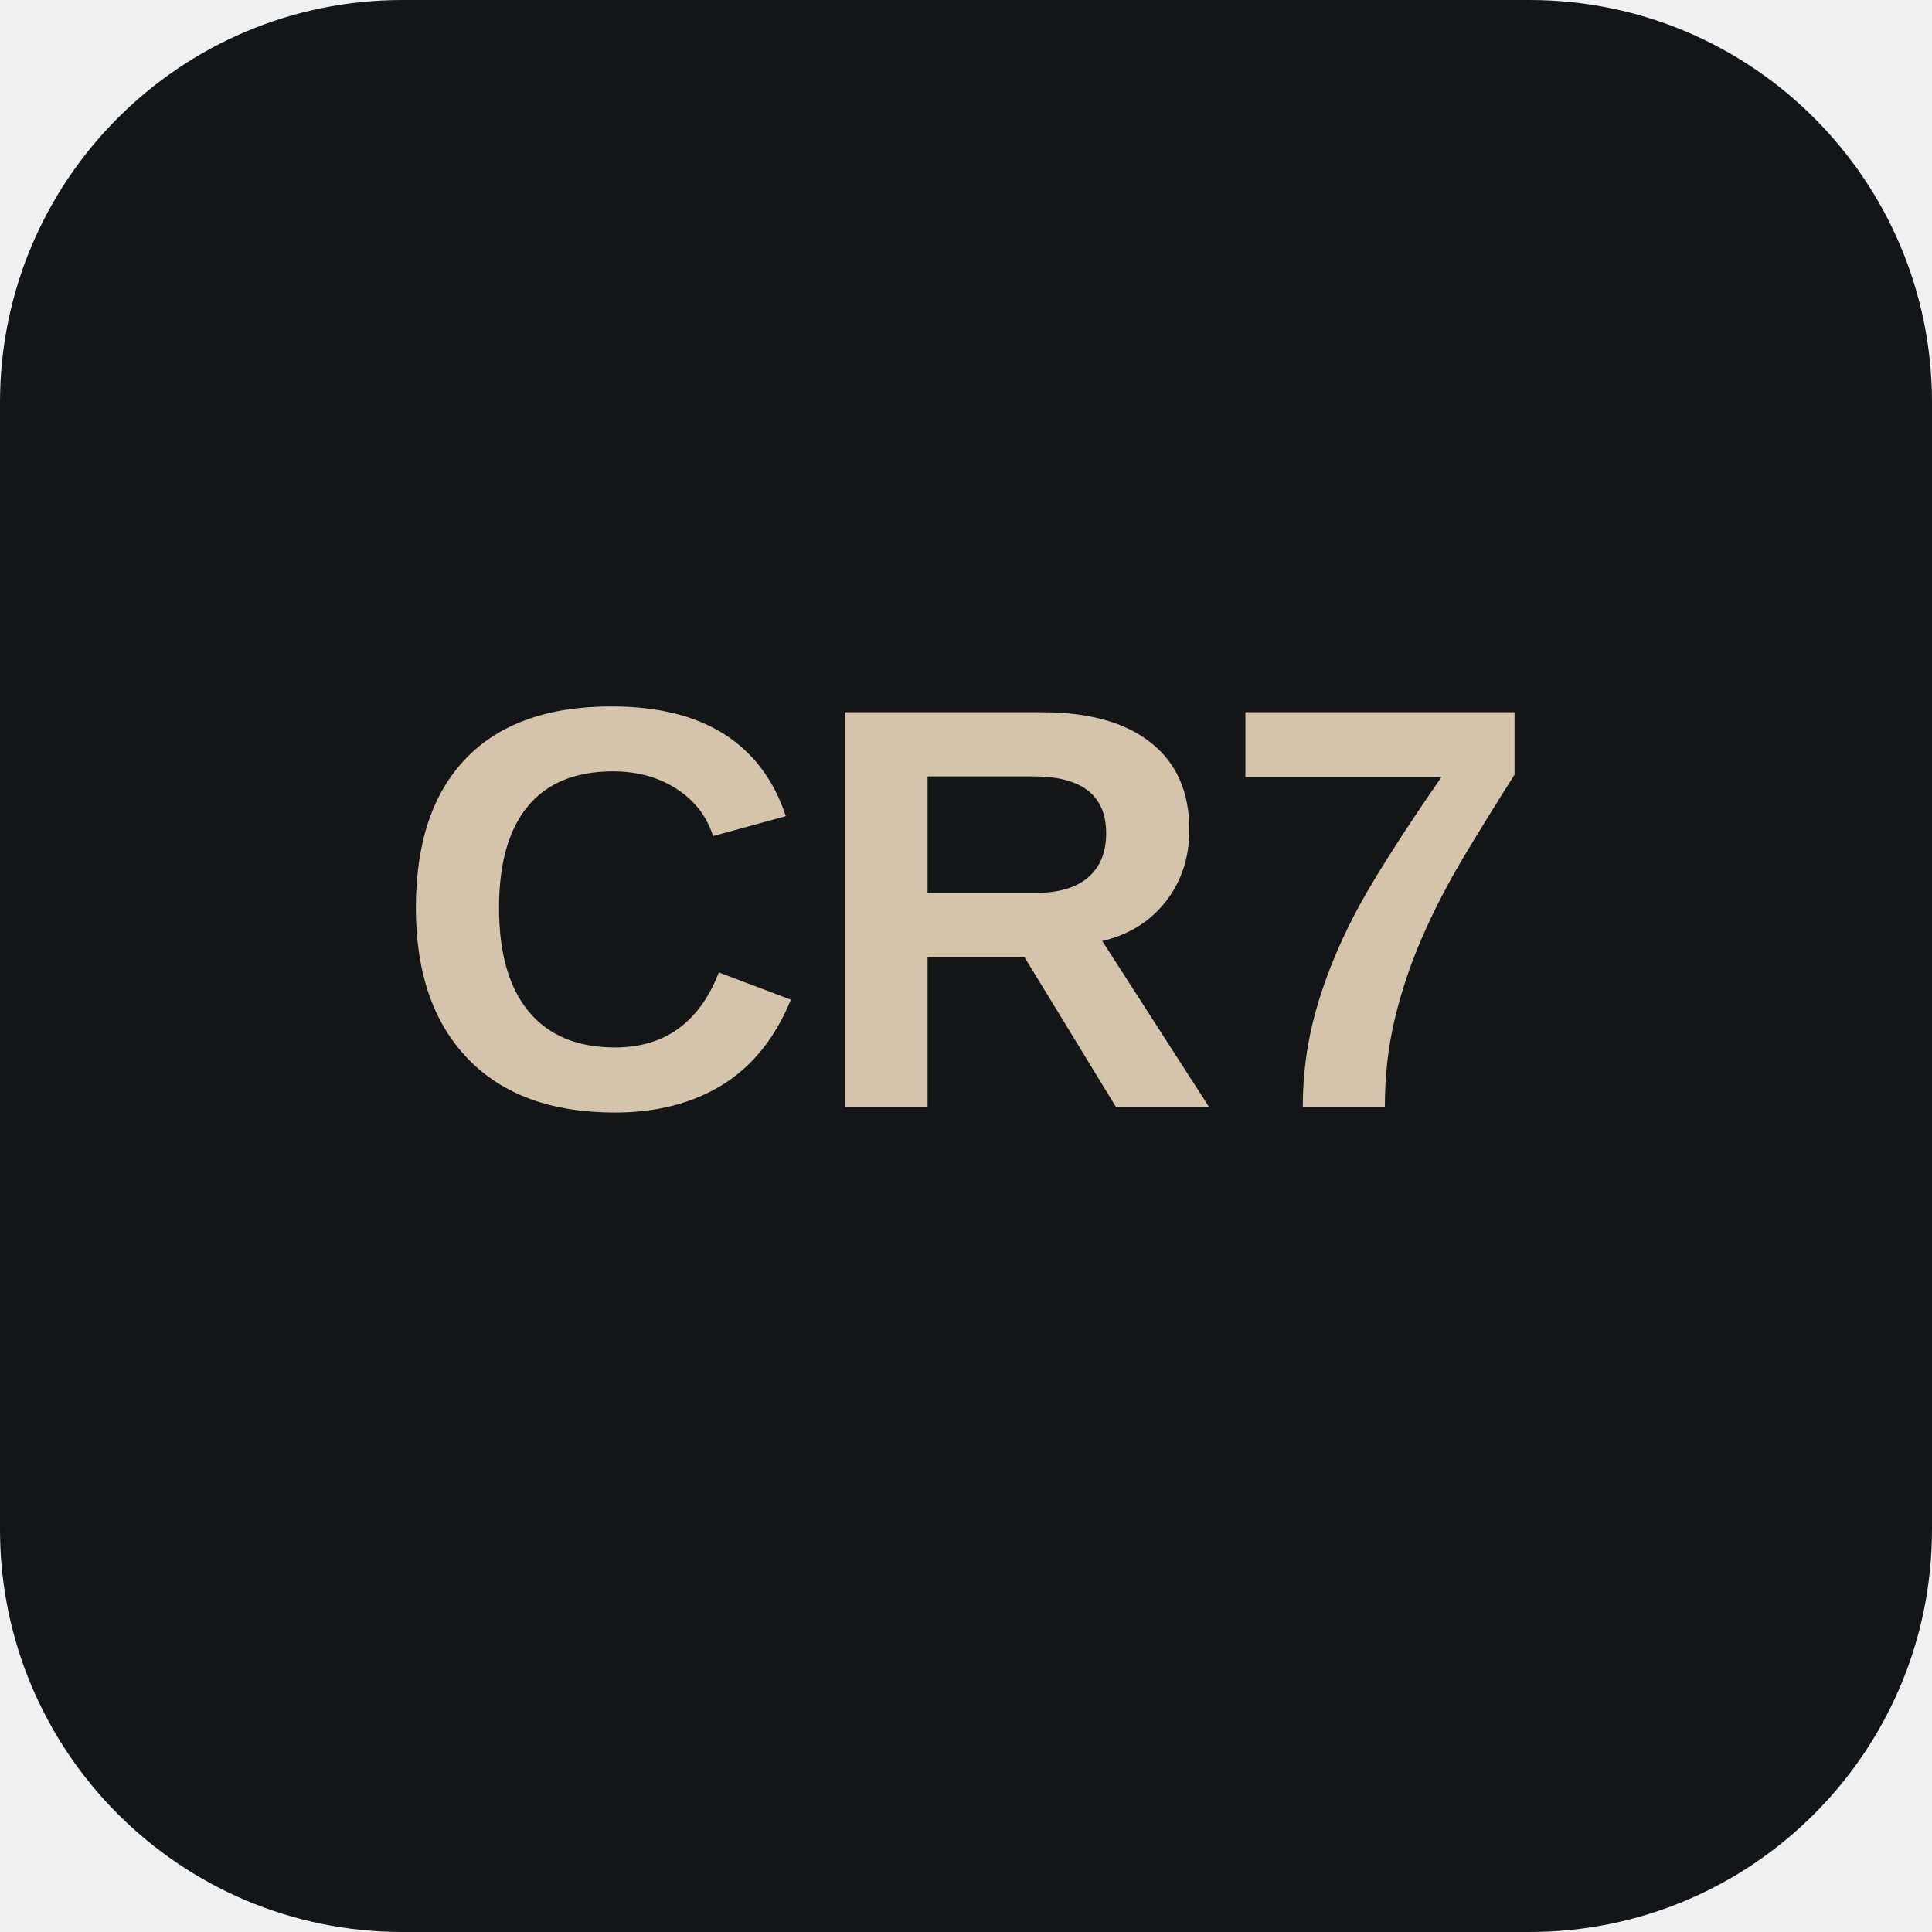
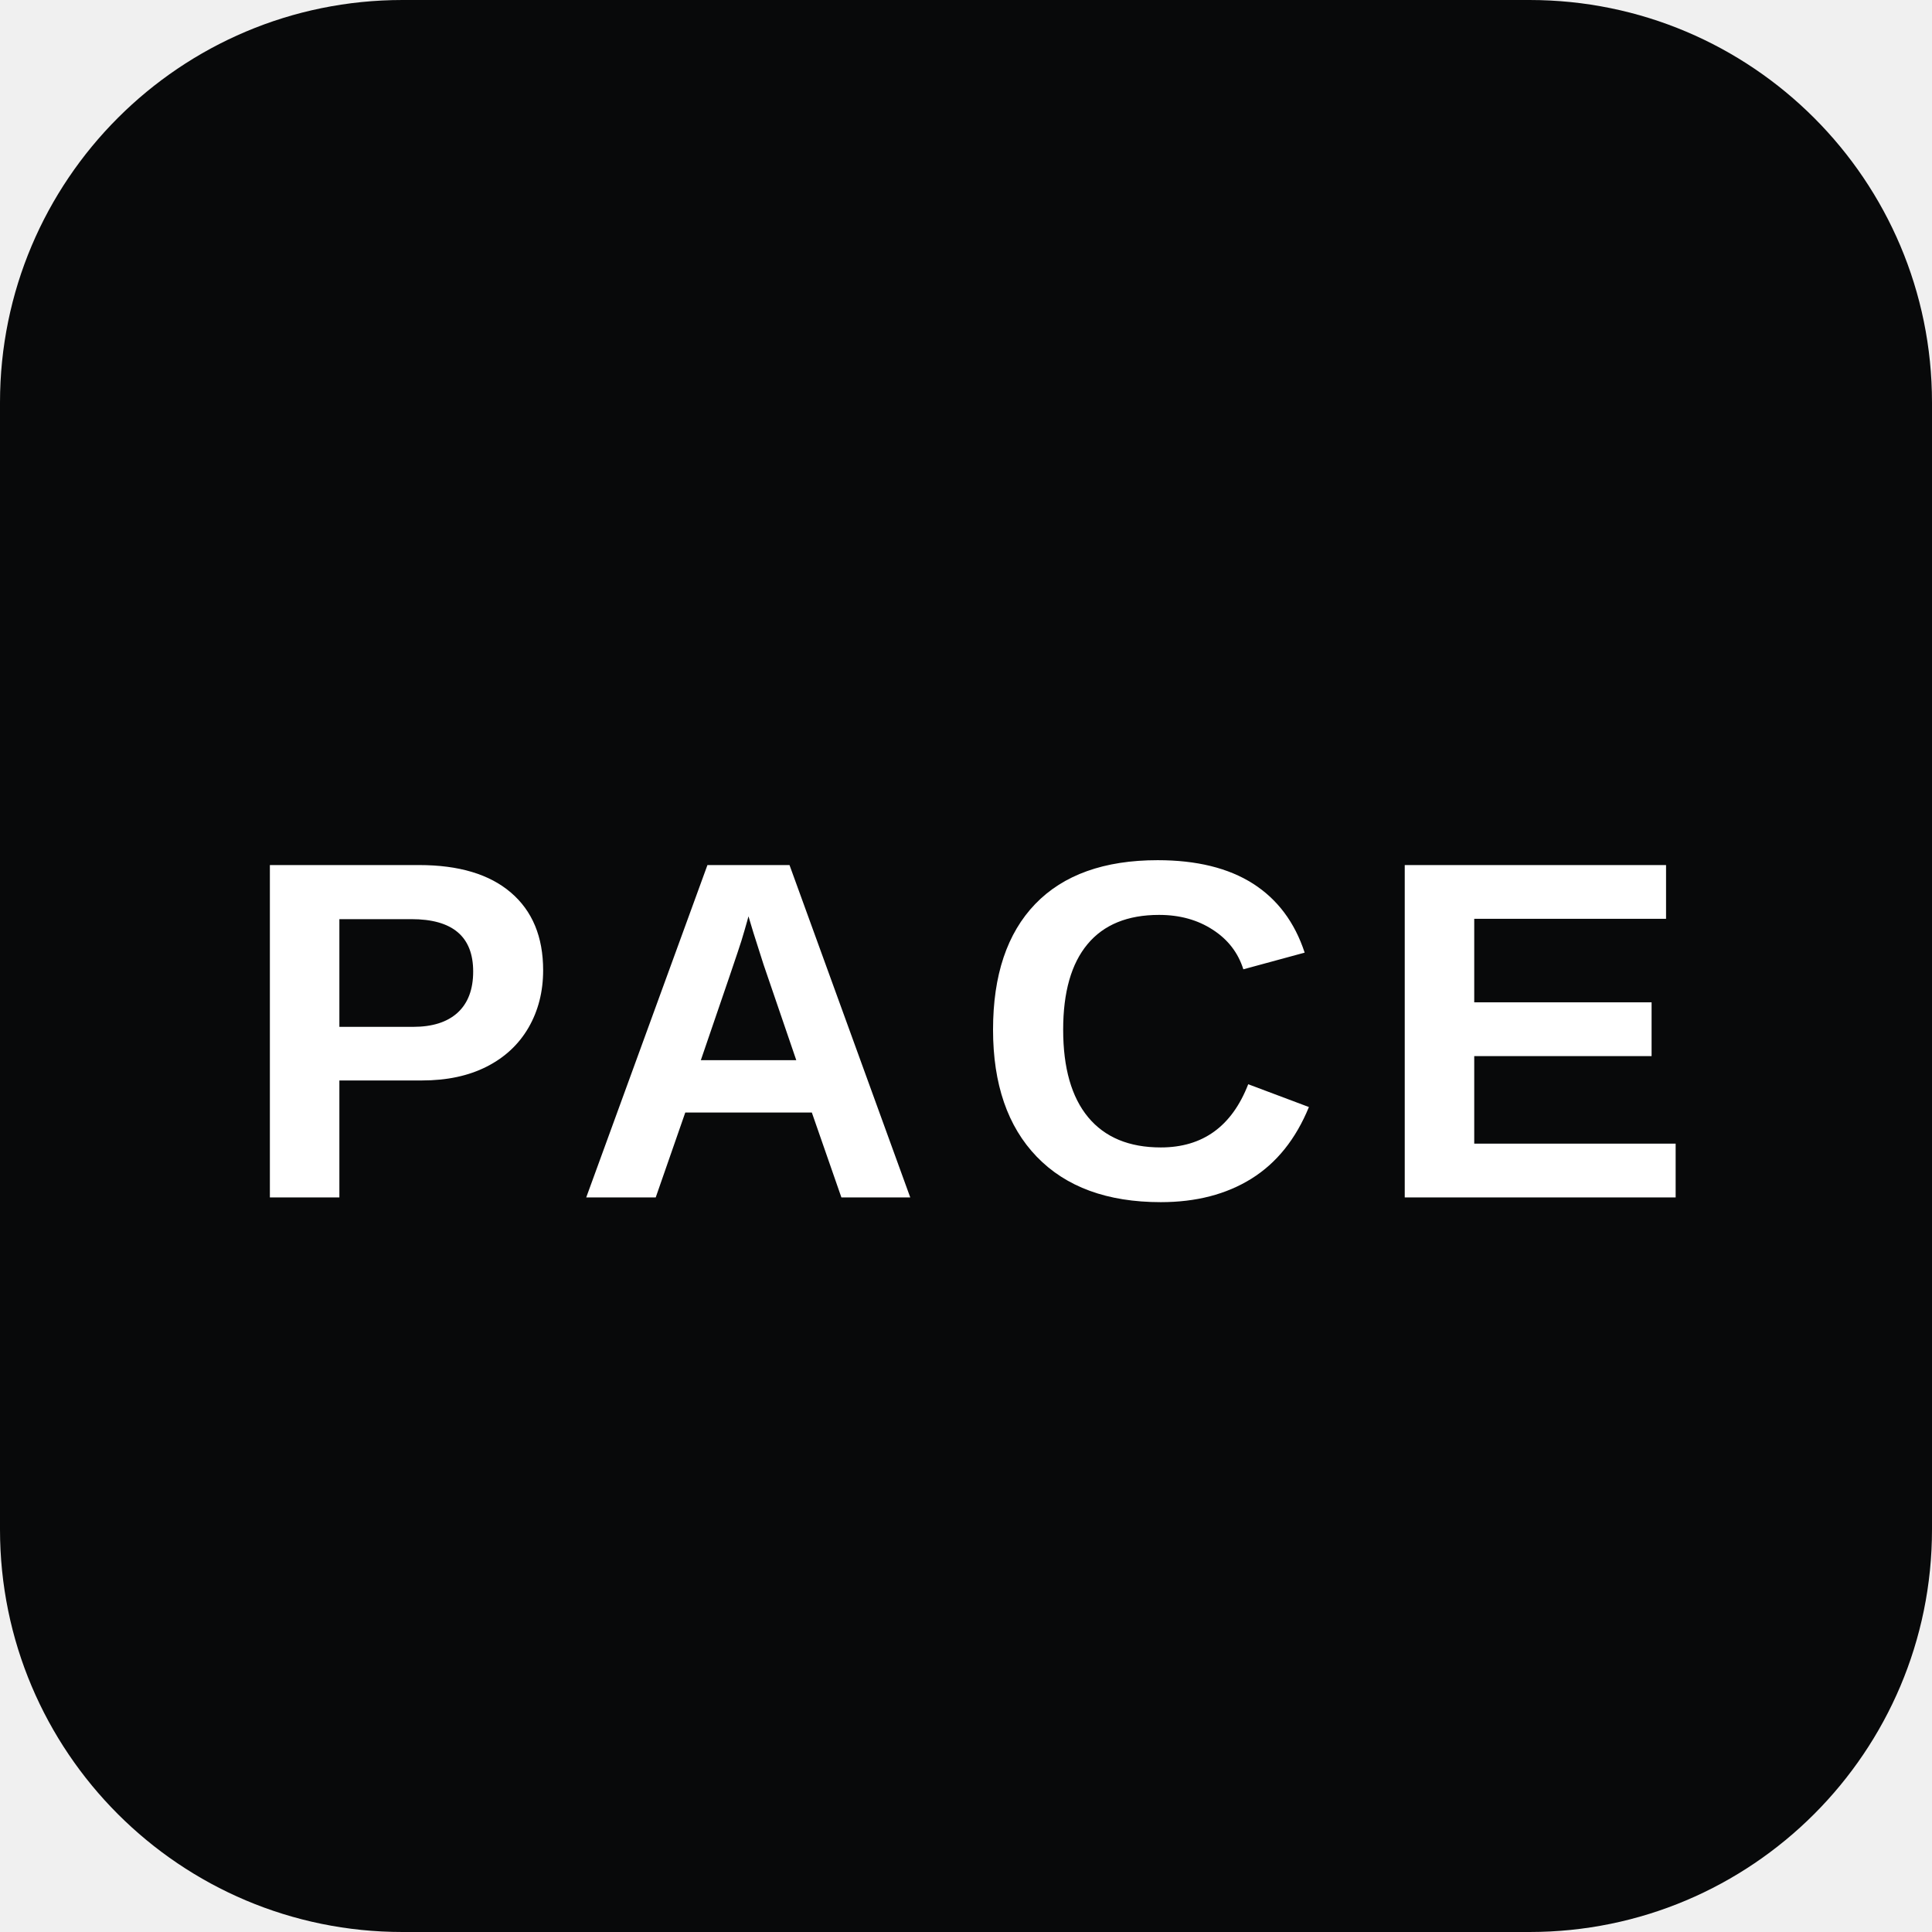
<svg xmlns="http://www.w3.org/2000/svg" viewBox="0 0 192 192">
-   <rect width="192" height="192" rx="40" fill="#141516" />
-   <text x="96" y="110" fill="#d3c4ab" font-family="Arial" font-size="57" font-weight="bold" text-anchor="middle">CR7</text>
+   <rect width="192" height="192" rx="40" fill="#08090a" />
+   <text x="96" y="119" fill="#ffffff" font-family="Arial,sans-serif" font-size="48" font-weight="700" letter-spacing="5" text-anchor="middle">PACE</text>
</svg>
